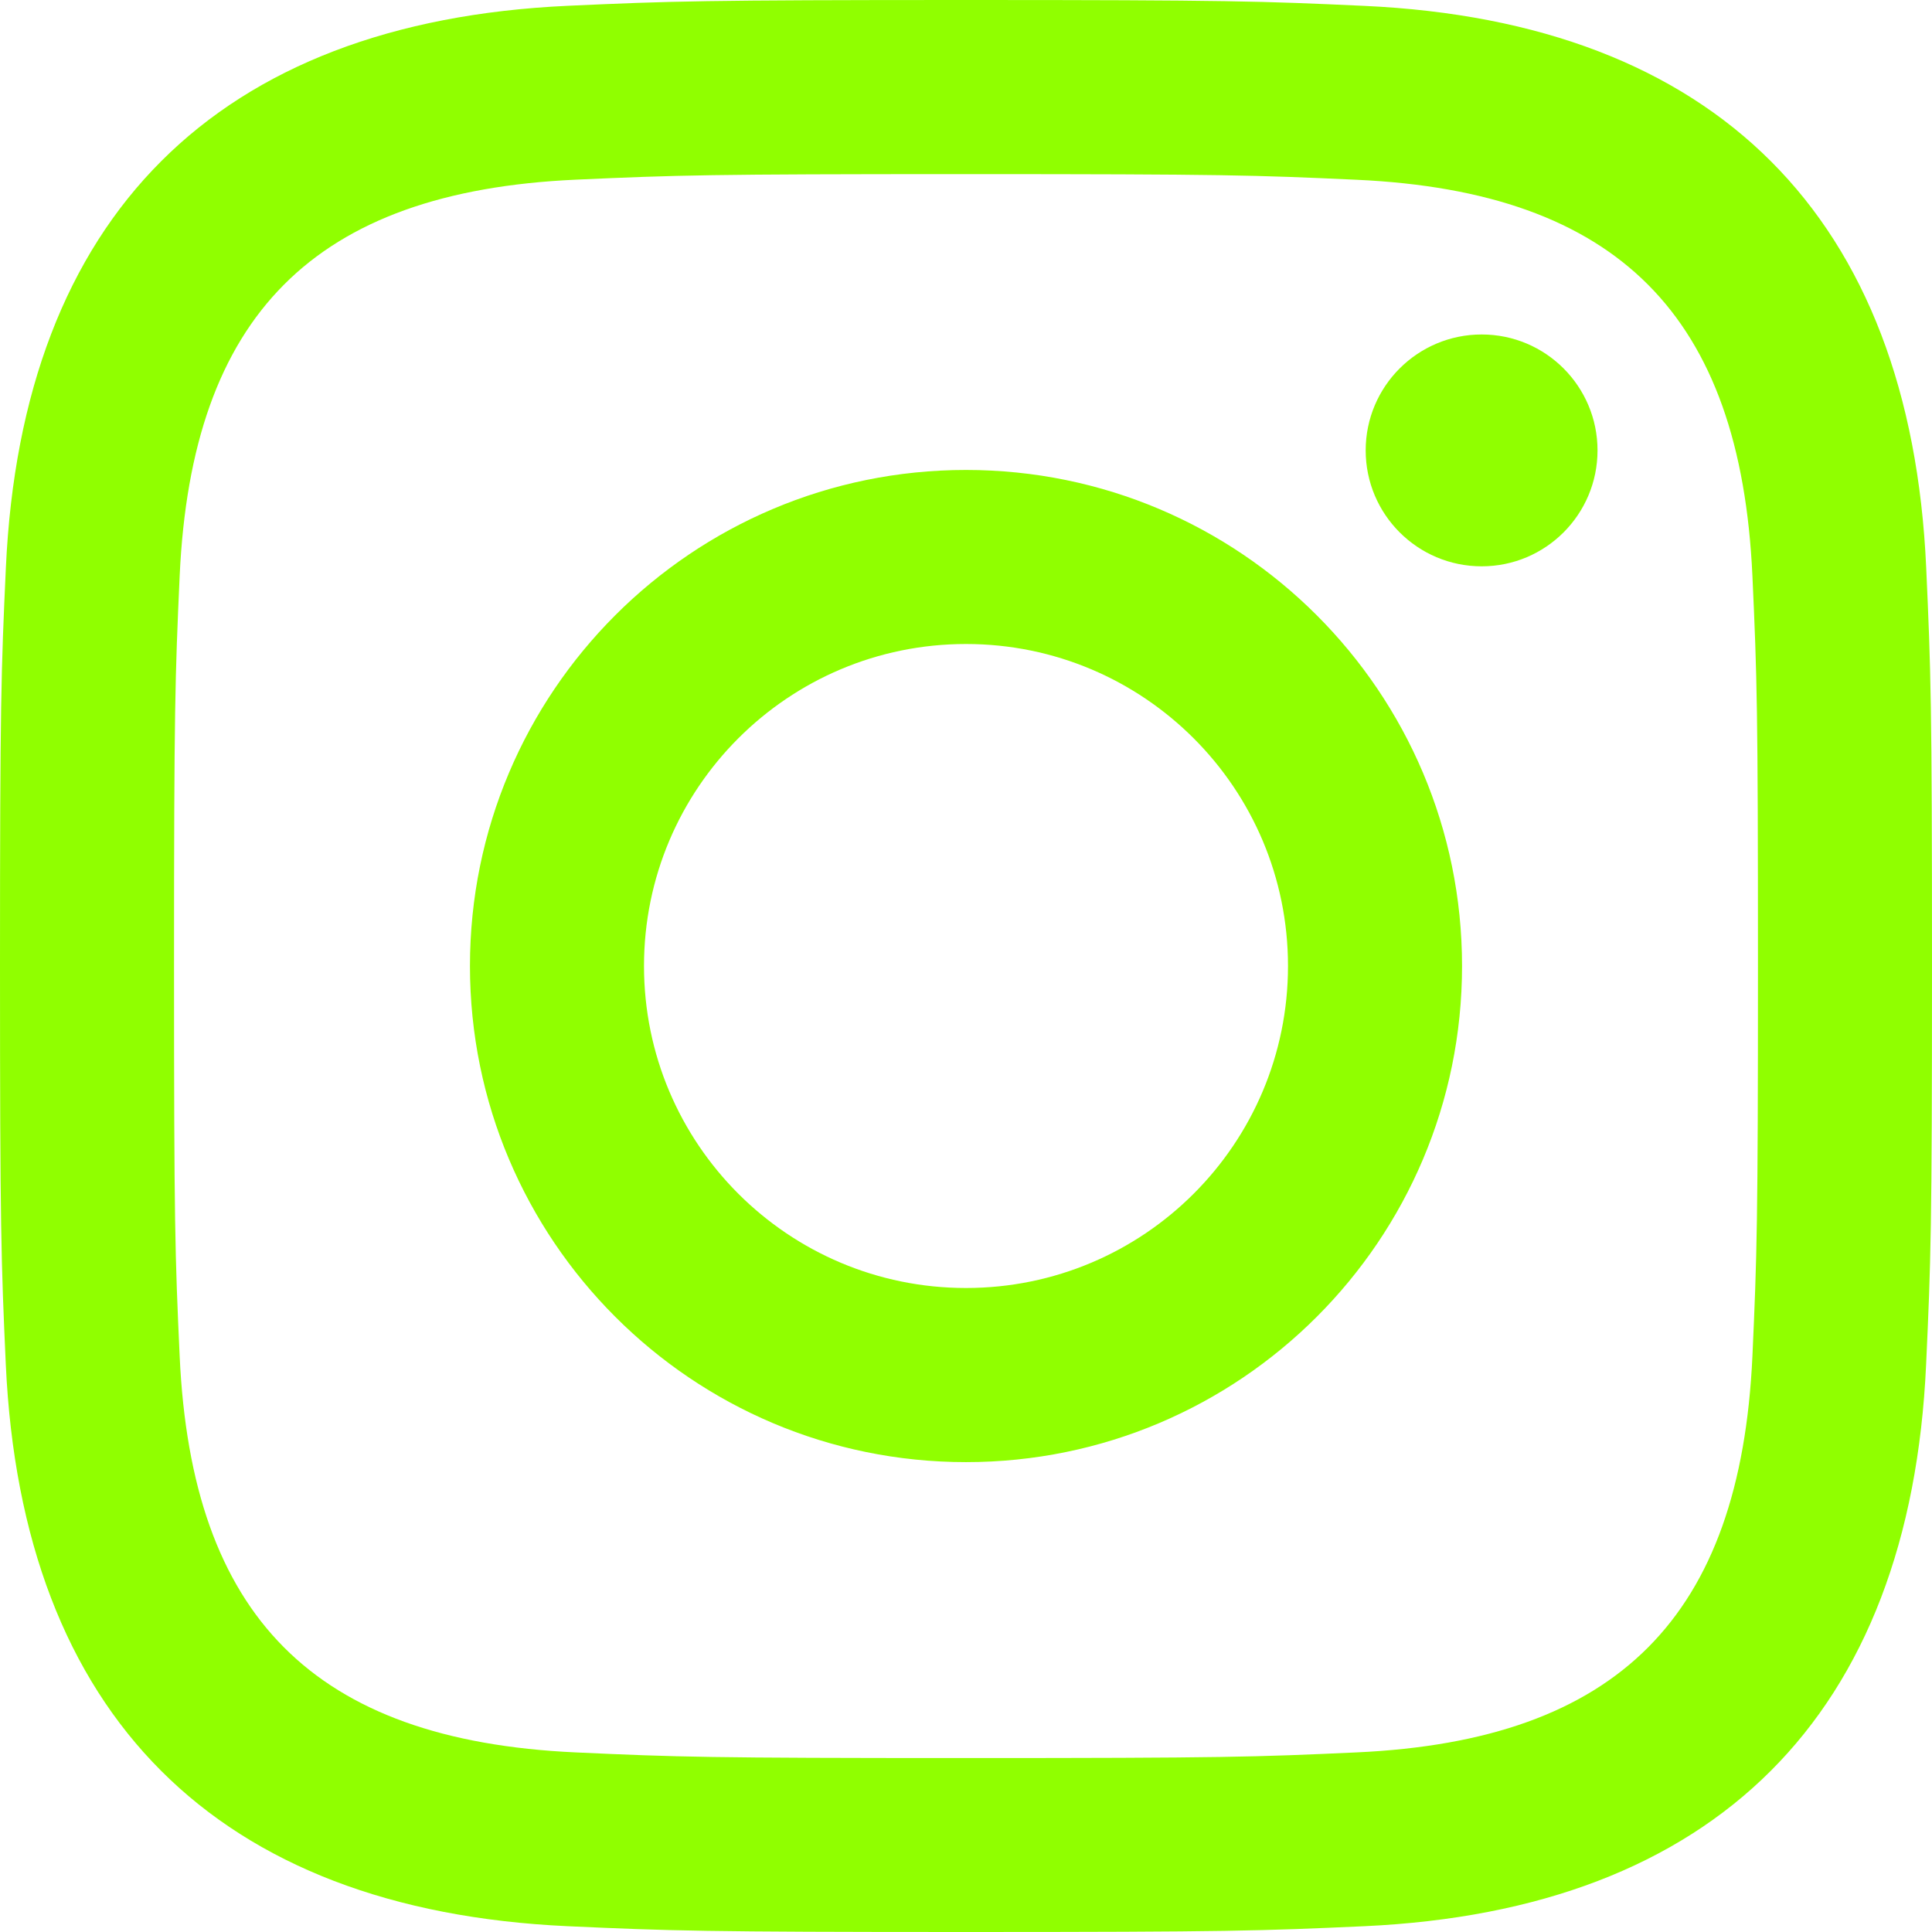
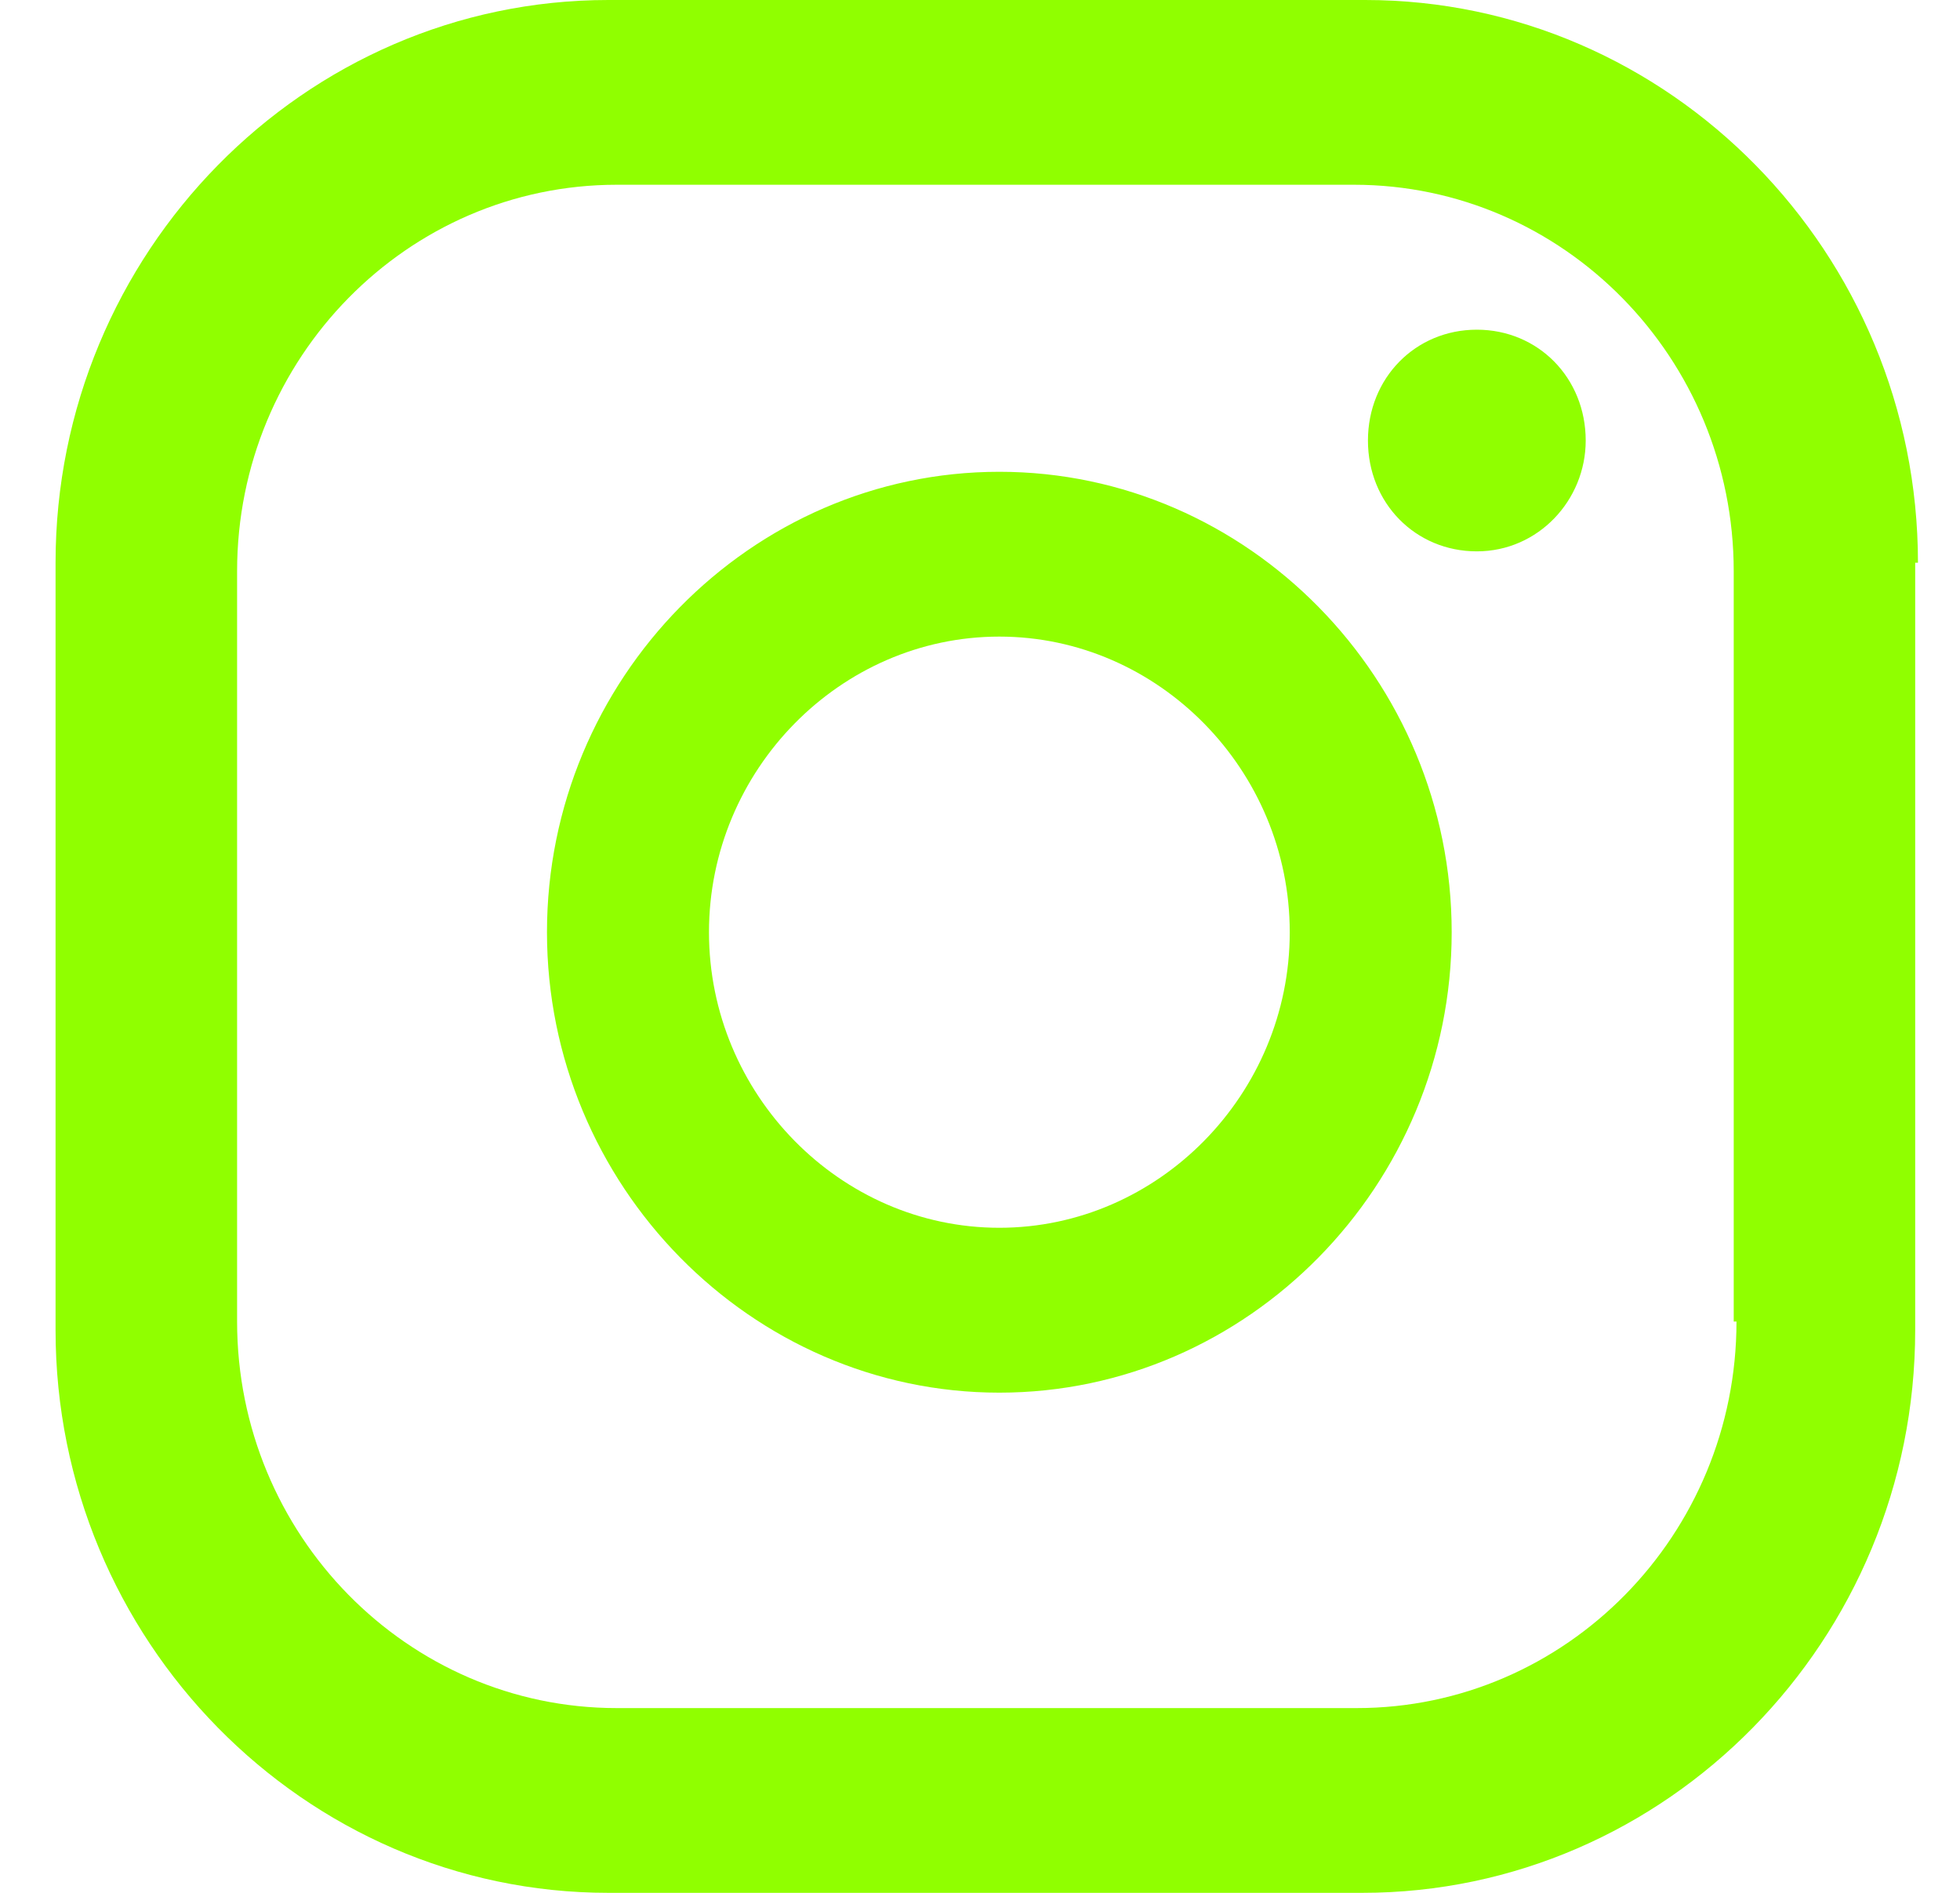
- <svg xmlns="http://www.w3.org/2000/svg" width="24" height="24" viewBox="0 0 24 24" fill="none">
-   <path d="M12 2.163c3.204 0 3.584.012 4.85.07 3.252.148 4.771 1.691 4.919 4.919.058 1.265.069 1.645.069 4.849 0 3.205-.012 3.584-.069 4.849-.149 3.225-1.664 4.771-4.919 4.919-1.266.058-1.644.07-4.85.07-3.204 0-3.584-.012-4.849-.07-3.26-.149-4.771-1.699-4.919-4.92-.058-1.265-.07-1.644-.07-4.849 0-3.204.013-3.583.07-4.849.149-3.227 1.664-4.771 4.919-4.919 1.266-.057 1.645-.069 4.849-.069zm0-2.163c-3.259 0-3.667.014-4.947.072-4.358.2-6.78 2.618-6.98 6.98-.059 1.281-.073 1.689-.073 4.948 0 3.259.014 3.668.072 4.948.2 4.358 2.618 6.78 6.98 6.98 1.281.058 1.689.072 4.948.072 3.259 0 3.668-.014 4.948-.072 4.354-.2 6.782-2.618 6.979-6.98.059-1.28.073-1.689.073-4.948 0-3.259-.014-3.667-.072-4.947-.196-4.354-2.617-6.78-6.979-6.98-1.281-.059-1.69-.073-4.949-.073zm0 5.838c-3.403 0-6.162 2.759-6.162 6.162s2.759 6.163 6.162 6.163 6.162-2.759 6.162-6.163c0-3.403-2.759-6.162-6.162-6.162zm0 10.162c-2.209 0-4-1.79-4-4 0-2.209 1.791-4 4-4s4 1.791 4 4c0 2.21-1.791 4-4 4zm6.406-11.845c-.796 0-1.441.645-1.441 1.44s.645 1.44 1.441 1.44c.795 0 1.439-.645 1.439-1.44s-.644-1.44-1.439-1.44z" fill="#90FF00" />
+ <svg xmlns="http://www.w3.org/2000/svg" width="29" height="28" viewBox="0 0 29 28" fill="none">
+   <path d="M23.462 6.517C23.462 7.399 22.76 8.156 21.851 8.156C20.942 8.156 20.24 7.441 20.24 6.517C20.24 5.592 20.942 4.877 21.851 4.877C22.76 4.877 23.462 5.592 23.462 6.517ZM21.479 13.79C21.479 17.532 18.463 20.601 14.786 20.601C11.109 20.601 8.093 17.532 8.093 13.79C8.093 10.048 11.109 6.979 14.786 6.979C18.463 6.979 21.479 10.048 21.479 13.79ZM19.083 13.79C19.083 11.393 17.141 9.417 14.786 9.417C12.431 9.417 10.49 11.393 10.49 13.79C10.49 16.186 12.431 18.162 14.786 18.162C17.141 18.162 19.083 16.186 19.083 13.79ZM28.378 8.324C28.378 3.742 24.701 0 20.198 0H9.002C4.499 0 0.822 3.742 0.822 8.324V19.676C0.822 24.258 4.499 28 9.002 28H20.157C24.66 28 28.337 24.258 28.337 19.676V8.324H28.378ZM25.693 19.549C25.693 22.703 23.173 25.267 20.074 25.267H9.126C6.028 25.267 3.508 22.703 3.508 19.549V8.45C3.508 5.297 6.028 2.733 9.126 2.733H20.033C23.132 2.733 25.652 5.297 25.652 8.45V19.549H25.693Z" fill="#90FF00" />
</svg>
